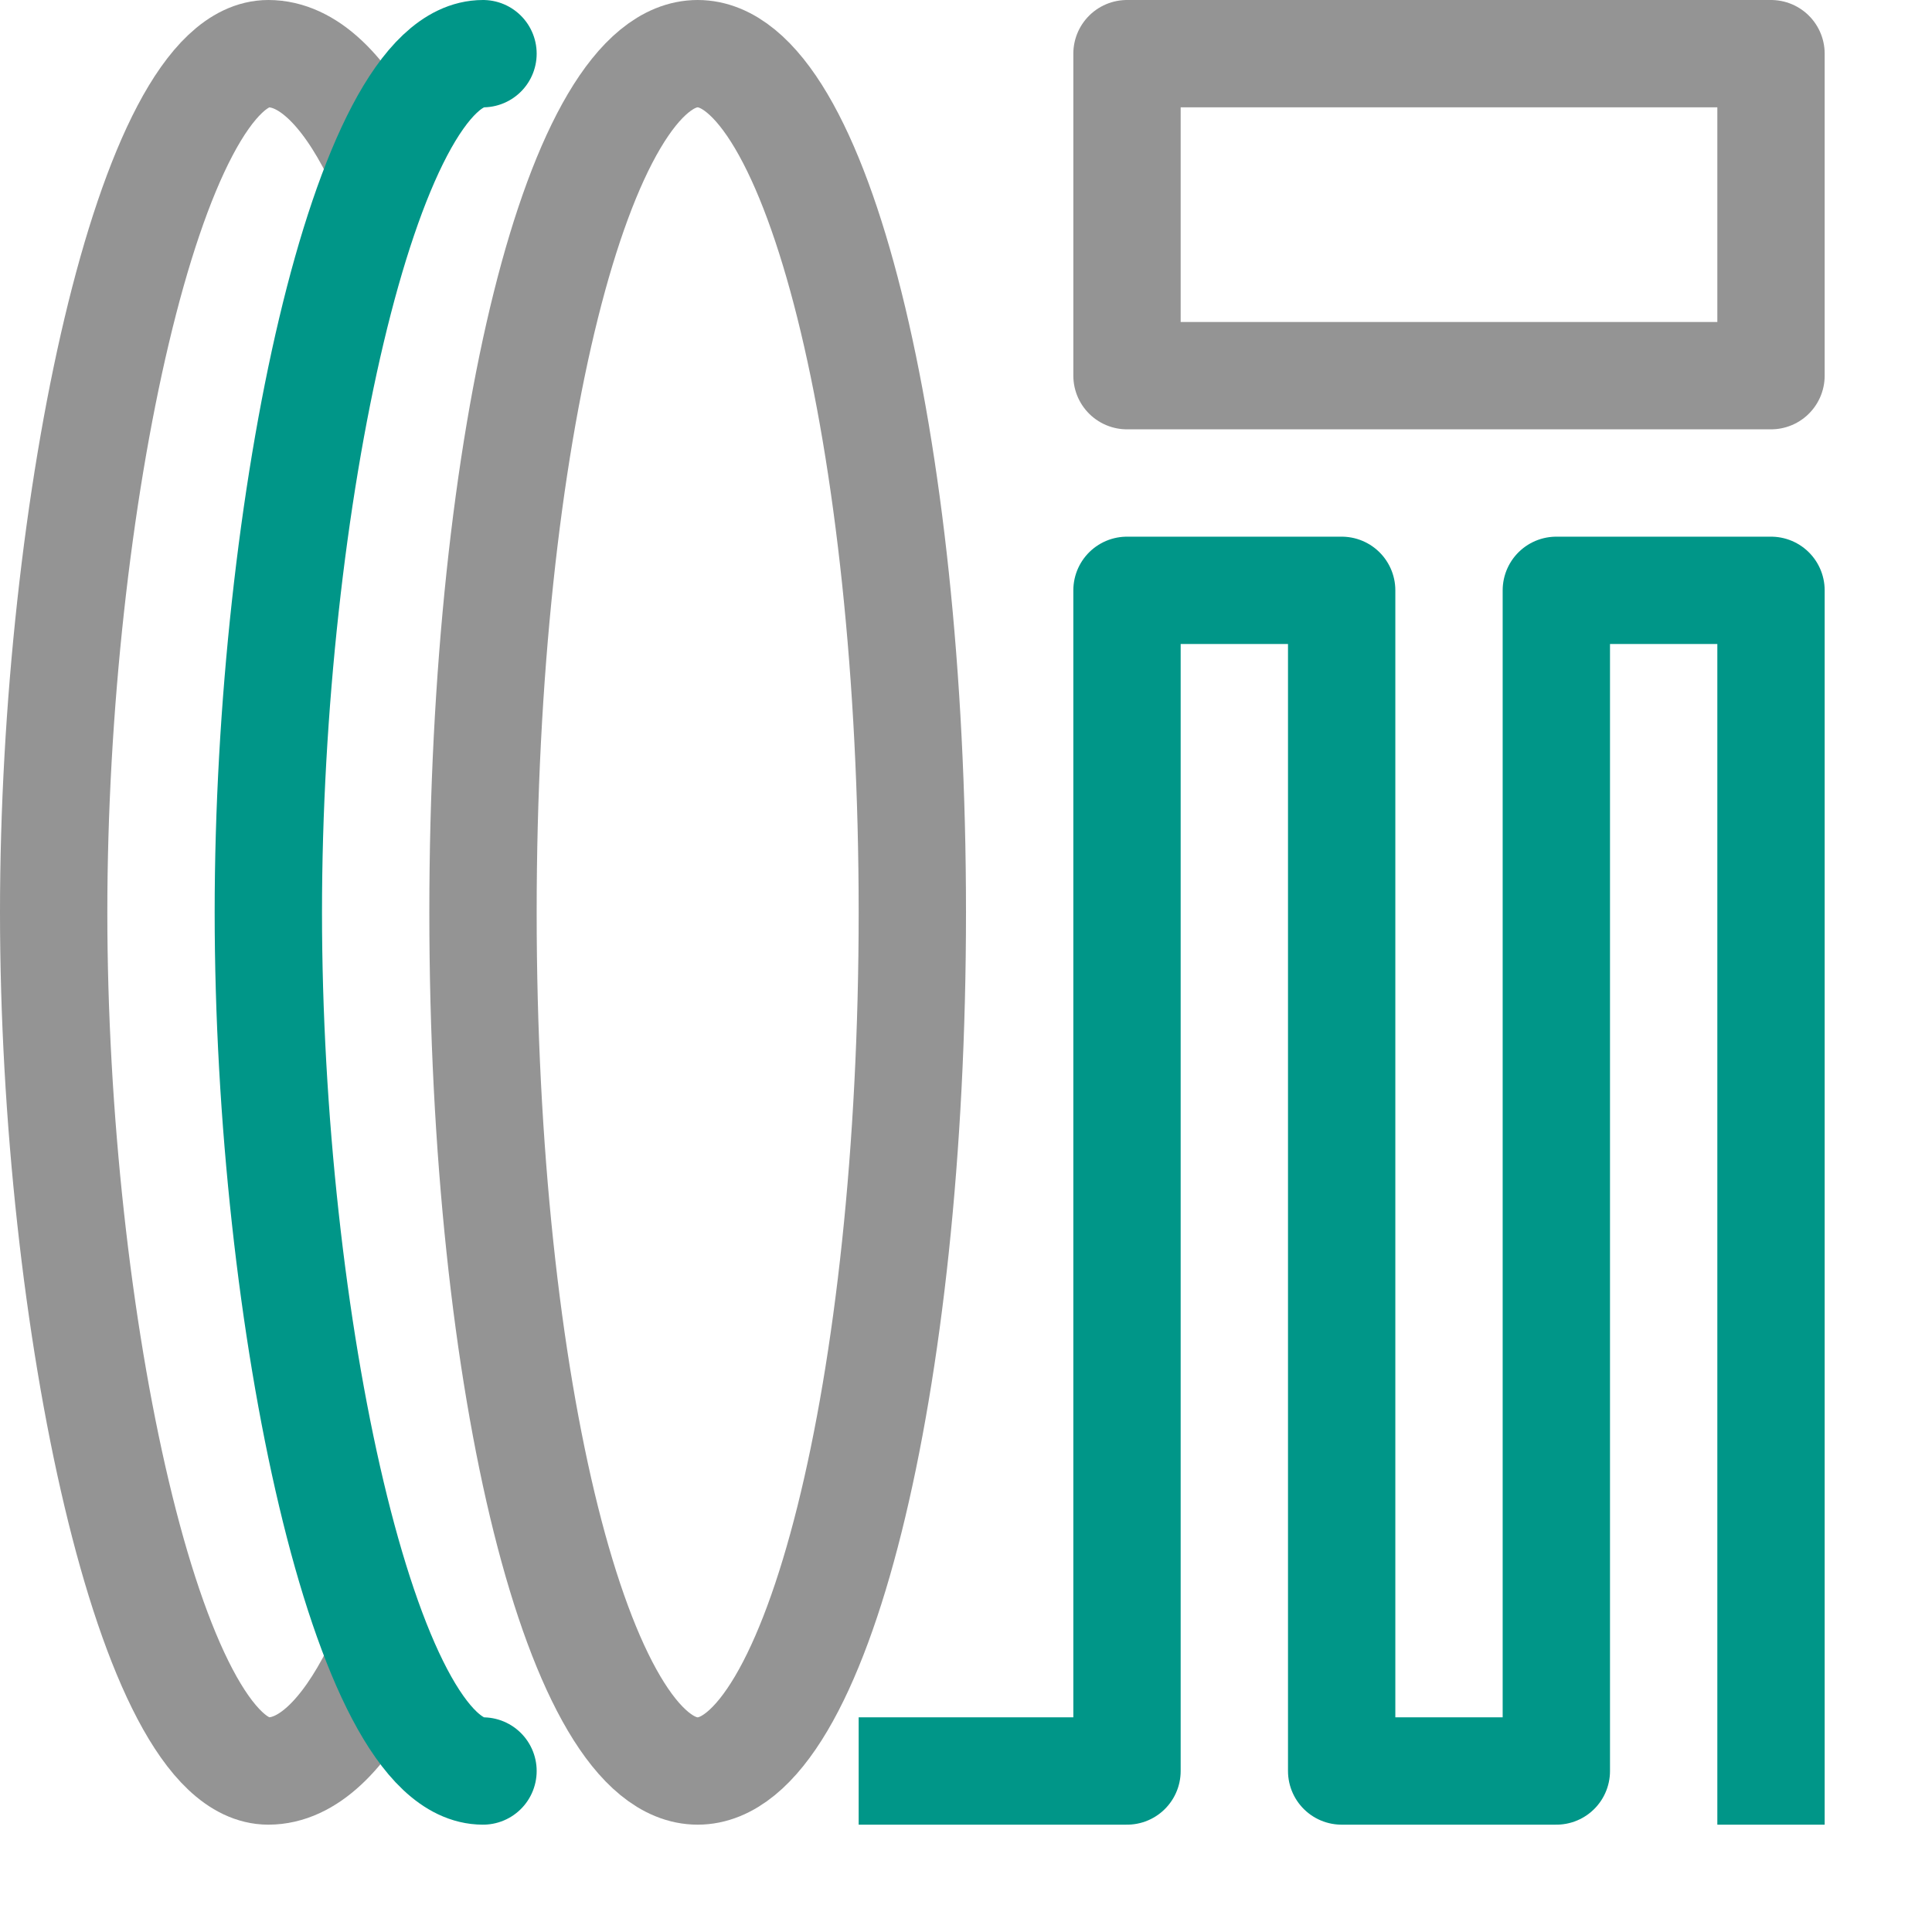
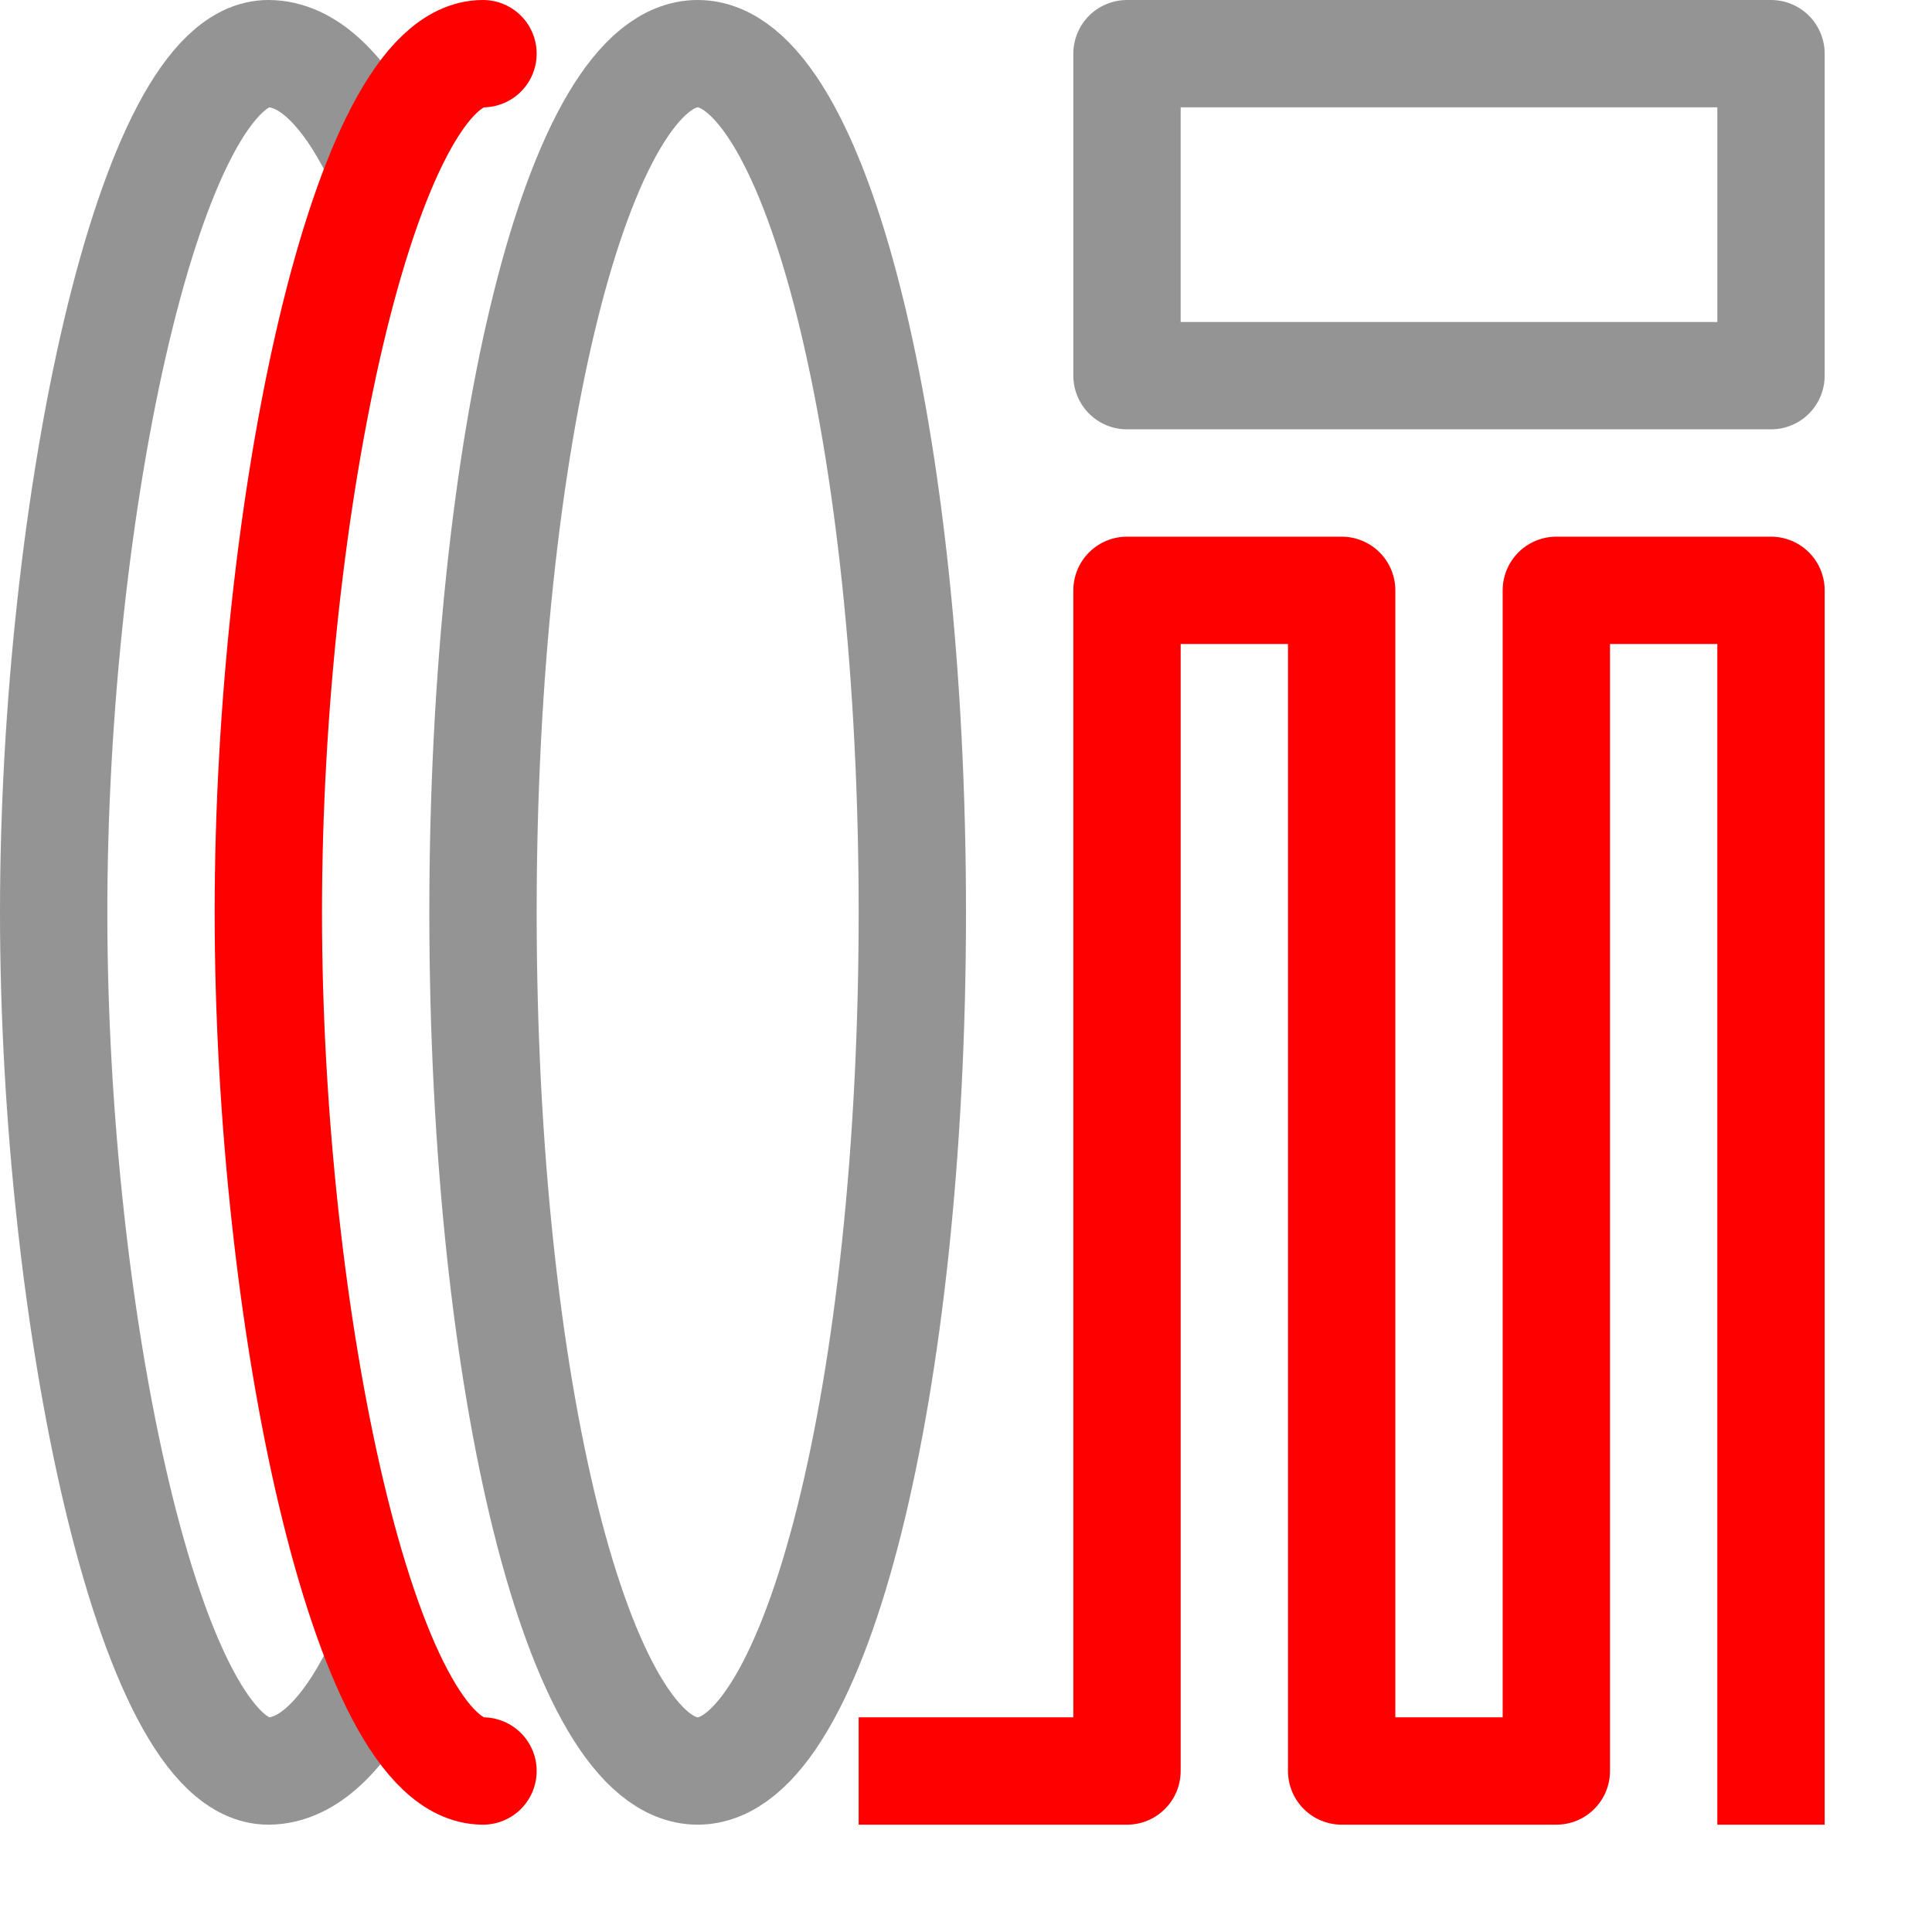
<svg xmlns="http://www.w3.org/2000/svg" width="18" height="18" viewBox="0 0 18 18">
  <path d="M3.5,15.582c-.294.584-.636.918-1,.918-1.1,0-2-4.213-2-8s.9-8,2-8c.365,0,.707.335,1,.92" style="fill:none;stroke:#949494;stroke-linecap:round;stroke-linejoin:round" />
-   <path d="M4.5,16.5c-1.1,0-2-4.213-2-8s.9-8,2-8" style="fill:none;stroke:#009688;stroke-linecap:round;stroke-linejoin:round" />
+   <path d="M4.5,16.5c-1.1,0-2-4.213-2-8s.9-8,2-8" style="fill:none;stroke:#FF0000;stroke-linecap:round;stroke-linejoin:round" />
  <ellipse cx="6.5" cy="8.5" rx="2" ry="8" style="fill:none;stroke:#949494;stroke-linecap:round;stroke-linejoin:round" />
  <rect x="10.5" y="0.5" width="6" height="3" style="fill:none;stroke:#949494;stroke-linecap:round;stroke-linejoin:round" />
-   <polyline points="8.5 16.5 10.5 16.5 10.5 5.5 12.5 5.5 12.5 16.5 14.5 16.5 14.5 5.5 16.5 5.5 16.5 16.5" style="fill:none;stroke:#009688;stroke-linecap:square;stroke-linejoin:round" />
+   <polyline points="8.5 16.5 10.5 16.5 10.5 5.5 12.5 5.5 12.5 16.5 14.5 16.5 14.5 5.5 16.5 5.5 16.5 16.5" style="fill:none;stroke:#FF0000;stroke-linecap:square;stroke-linejoin:round" />
</svg>
